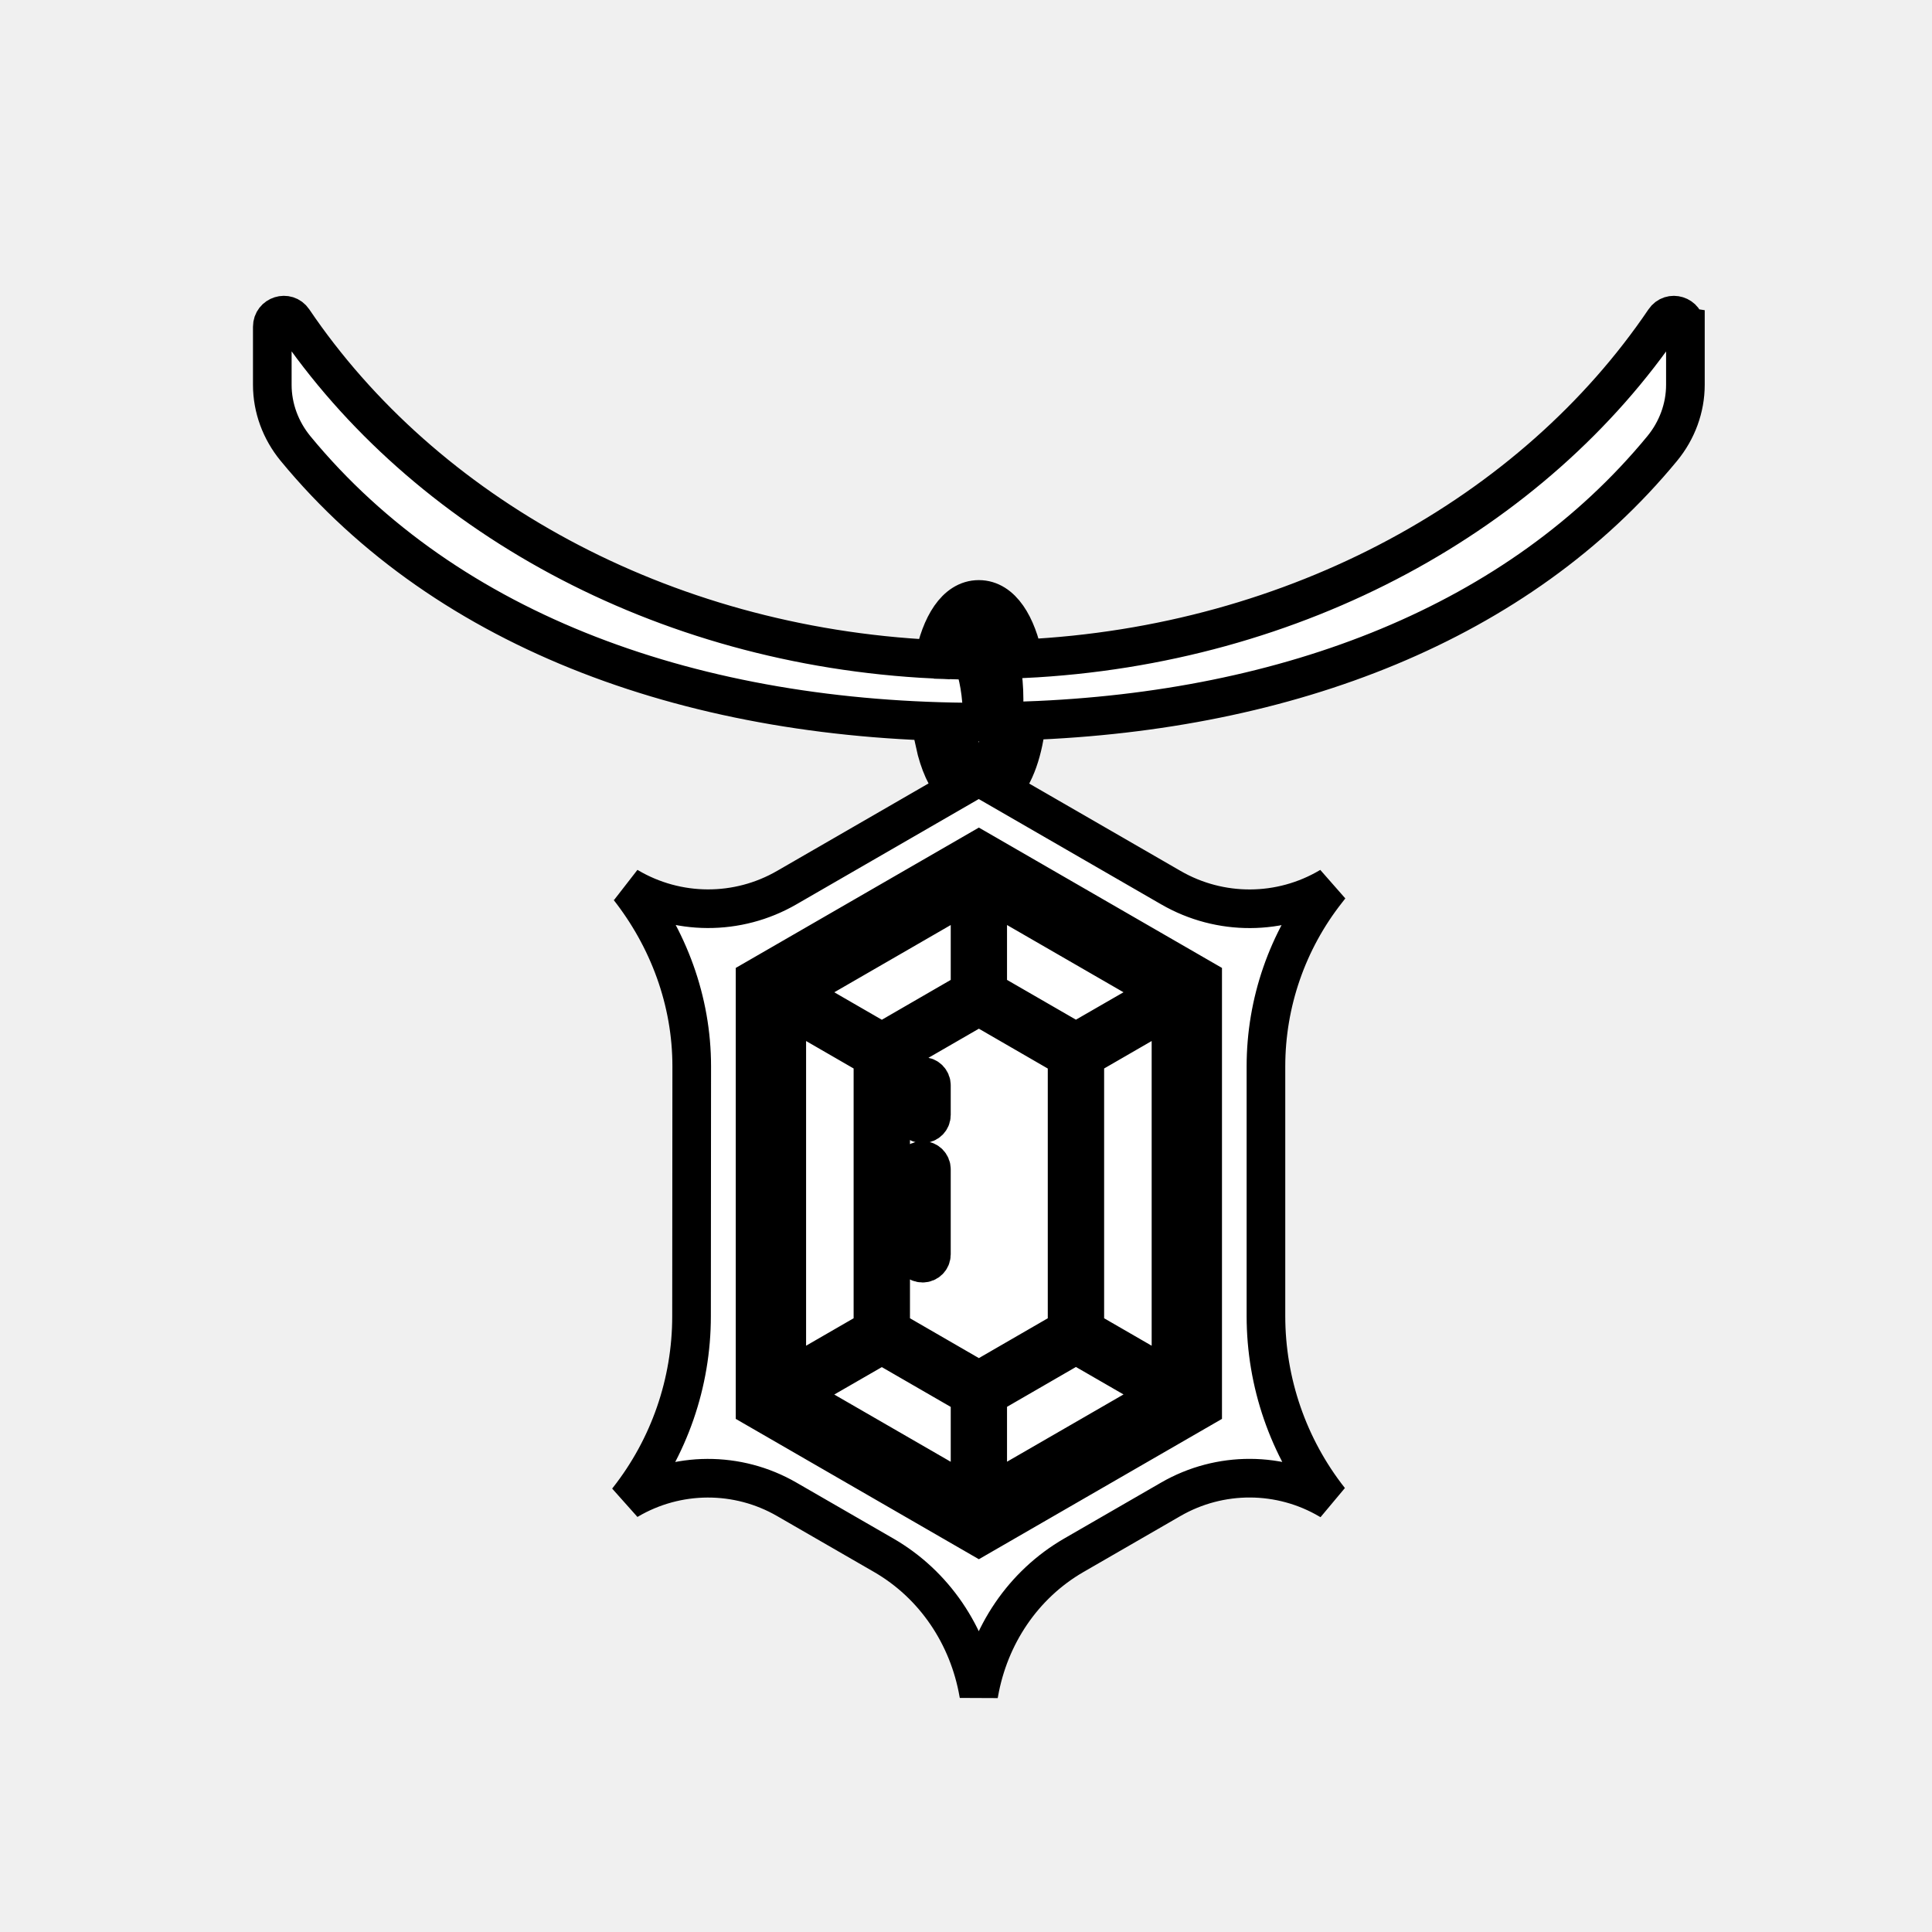
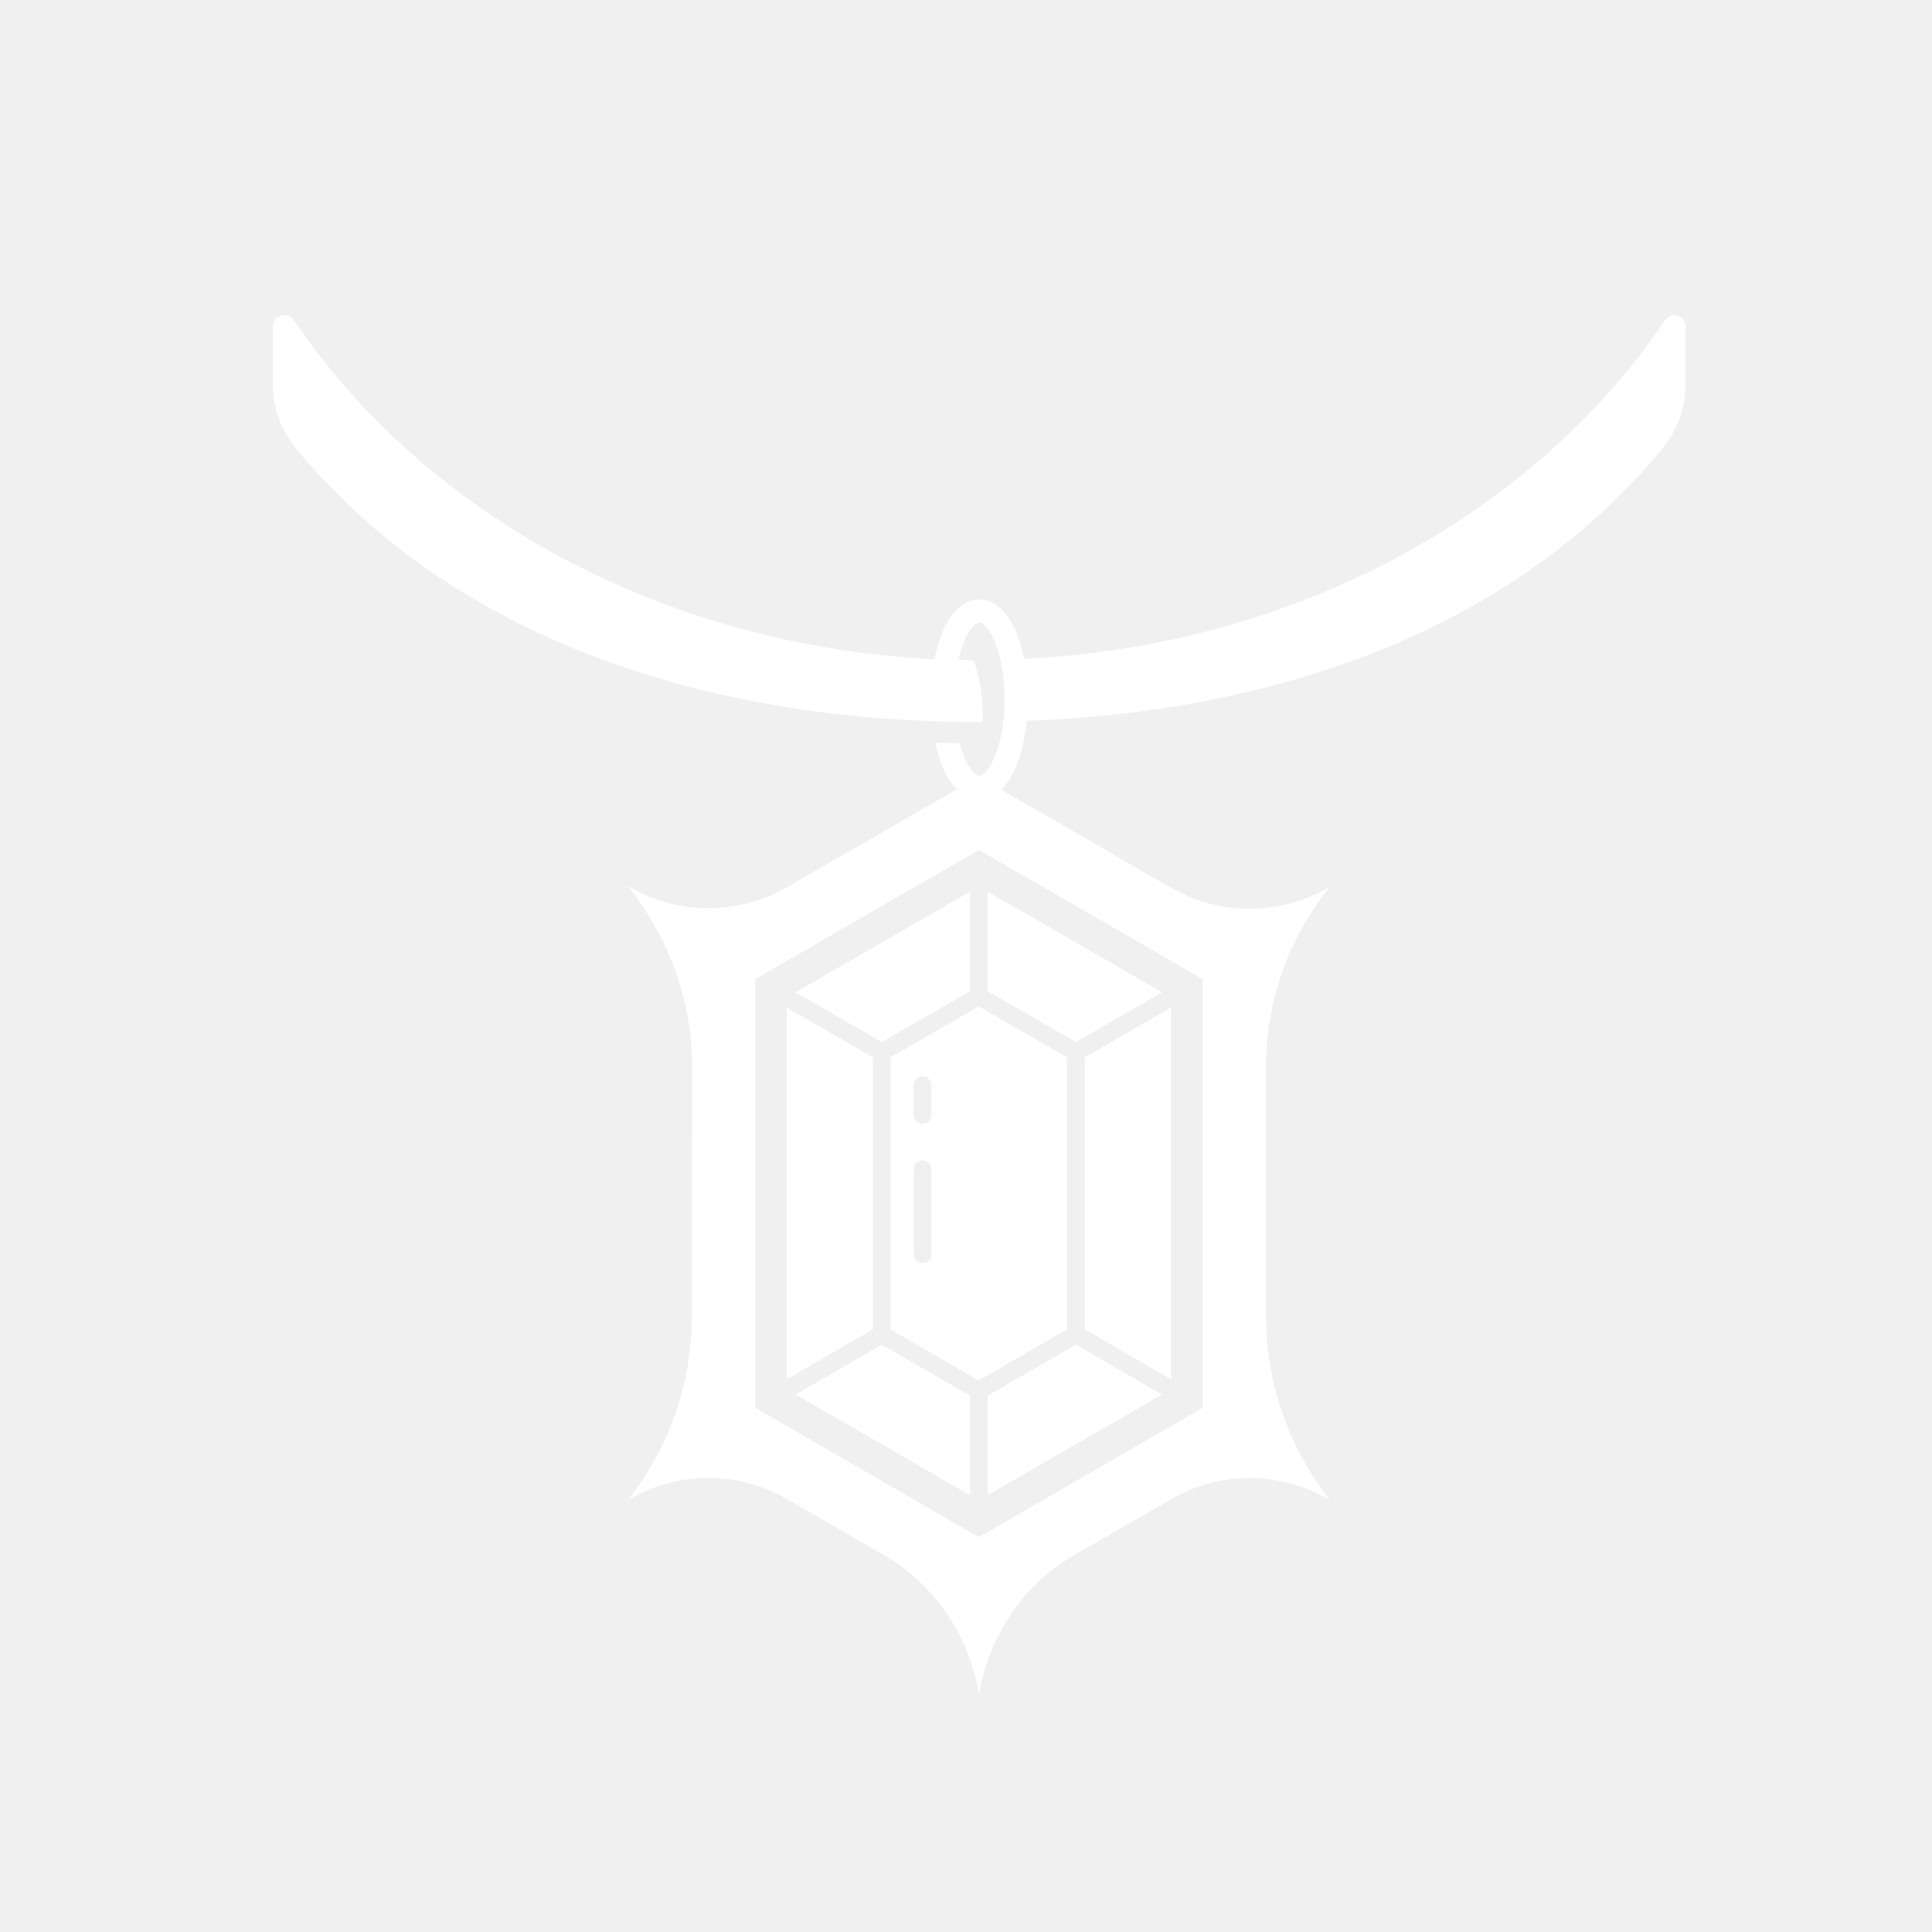
- <svg xmlns="http://www.w3.org/2000/svg" viewBox="-48 -56 600 600" stroke="#000" stroke-width="12">
-   <path d="m223.1 356.86-26.762 15.461v-115.42l26.762 15.461zm30.16-105.08v-30.898l-54.16 31.281 26.762 15.461zm-54.18 125.3 54.18 31.281v-30.898l-27.398-15.82zm113.84-124.92-54.18-31.281v30.898l27.398 15.82zm-54.18 125.28v30.898l54.18-31.281-26.781-15.461zm-62.402-1.941v-0.02zm92.559-18.637 26.762 15.461v-115.42l-26.762 15.461zm-5.5 0-27.398 15.84-27.398-15.84v-84.5l27.398-15.82 27.398 15.84zm-42.141-49.738c0-1.52-1.219-2.738-2.738-2.738s-2.738 1.219-2.738 2.738v26.422c0 1.52 1.219 2.738 2.738 2.738s2.738-1.219 2.738-2.738zm0-26.082c0-1.52-1.219-2.738-2.738-2.738s-2.738 1.219-2.738 2.738v9.219c0 1.52 1.219 2.738 2.738 2.738s2.738-1.219 2.738-2.738zm234.16-235.56v18.039c0 7.199-2.602 14.16-7.16 19.719-44.68 54.316-116.16 81.637-197.46 84.598-0.879 8.941-3.519 17.141-7.84 21.422l52.699 30.422c15.238 8.801 34.039 8.719 49.18-0.219l0.238-0.141-1 1.281c-12.262 15.559-18.922 34.781-18.922 54.578v77.523c0 20.68 6.941 40.762 19.719 57.02l0.199 0.238-0.281-0.16c-15.16-8.922-33.922-8.98-49.16-0.199l-30.141 17.398c-15.781 9.121-26.301 24.922-29.461 42.859-0.02 0.102-0.039 0.199-0.059 0.301-0.02-0.102-0.039-0.199-0.059-0.281-3.141-17.961-13.68-33.762-29.461-42.879l-30.121-17.379c-15.238-8.801-34.039-8.719-49.219 0.199l-0.262 0.16 0.219-0.281c12.762-16.219 19.699-36.281 19.699-56.918l0.059-77.641c0-20.262-7.18-39.699-19.719-55.598-0.059-0.078-0.121-0.16-0.199-0.238l0.238 0.141c15.16 8.941 33.961 9.02 49.18 0.219l52.719-30.441c-3.16-3.121-5.398-8.359-6.738-14.441 2.5 0.078 5.019 0.121 7.539 0.16 1.719 6.398 4.398 10.059 6.141 10.059 2.762 0 7.84-9.02 7.84-23.781 0-14.738-5.078-23.781-7.84-23.781-1.879 0-4.801 4.219-6.481 11.52 1.578 0.039 3.141 0.16 4.719 0.16 1.578 4.281 2.82 10.441 2.82 18.059 0 0.379-0.039 0.699-0.039 1.059-0.34 0-0.68 0.02-1.039 0.02-87.379 0-164.82-27.422-212.2-84.98-4.578-5.578-7.199-12.539-7.199-19.762v-18.039c0-3.519 4.539-4.961 6.519-2.039 40.52 59.918 114.08 101.16 198.98 105.28 2.059-10.359 6.719-18.559 13.922-18.559 7.16 0 11.82 8.121 13.898 18.422 84.898-4.102 158.48-45.219 199.02-105.12 1.961-2.941 6.5-1.52 6.5 2.019zm-219.42 162.46-69.5 40.121v133.12l69.5 40.121 69.5-40.121v-133.12z" fill="#fff" />
+ <svg xmlns="http://www.w3.org/2000/svg" viewBox="0 0 100 100" fill="#000" stroke-linejoin="round">
+   <path d="M45.18 68.81l-4.46 2.58v-19.24l4.46 2.58zm5.03-17.51v-5.15l-9.03 5.21l4.46 2.58zm-9.03 20.88l9.03 5.21v-5.15l-4.57-2.64zm18.97-20.82l-9.03-5.21v5.15l4.57 2.64zm-9.03 20.88v5.15l9.03-5.21l-4.46-2.58zm-10.4-0.32v0zm15.43-3.11l4.46 2.58v-19.24l-4.46 2.58zm-0.92 0l-4.57 2.64l-4.57-2.64v-14.08l4.57-2.64l4.57 2.64zm-7.02-8.29c0-0.25-0.2-0.46-0.46-0.46s-0.46 0.2-0.46 0.46v4.4c0 0.25 0.2 0.46 0.46 0.46s0.46-0.2 0.46-0.46zm0-4.35c0-0.25-0.2-0.46-0.46-0.46s-0.46 0.2-0.46 0.46v1.54c0 0.25 0.2 0.46 0.46 0.46s0.46-0.2 0.46-0.46zm39.03-39.26v3.01c0 1.2-0.43 2.36-1.19 3.29c-7.45 9.05-19.36 13.61-32.91 14.1c-0.15 1.49-0.59 2.86-1.31 3.57l8.78 5.07c2.54 1.47 5.67 1.45 8.2-0.04l0.04-0.02l-0.17 0.21c-2.04 2.59-3.15 5.8-3.15 9.1v12.92c0 3.45 1.16 6.79 3.29 9.5l0.03 0.04l-0.05-0.03c-2.53-1.49-5.65-1.5-8.19-0.03l-5.02 2.9c-2.63 1.52-4.38 4.15-4.91 7.14c0 0.02-0.01 0.03-0.01 0.05c0-0.02-0.01-0.03-0.01-0.05c-0.52-2.99-2.28-5.63-4.91-7.15l-5.02-2.9c-2.54-1.47-5.67-1.45-8.2 0.03l-0.04 0.03l0.04-0.05c2.13-2.7 3.28-6.05 3.28-9.49l0.01-12.94c0-3.38-1.2-6.62-3.29-9.27c-0.01-0.01-0.02-0.03-0.03-0.04l0.04 0.02c2.53 1.49 5.66 1.5 8.2 0.04l8.79-5.07c-0.53-0.52-0.9-1.39-1.12-2.41c0.42 0.01 0.84 0.02 1.26 0.03c0.29 1.07 0.73 1.68 1.02 1.68c0.46 0 1.31-1.5 1.31-3.96c0-2.46-0.85-3.96-1.31-3.96c-0.31 0-0.8 0.7-1.08 1.92c0.26 0.01 0.52 0.03 0.79 0.03c0.26 0.71 0.47 1.74 0.47 3.01c0 0.06-0.01 0.12-0.01 0.18c-0.06 0-0.11 0-0.17 0c-14.56 0-27.47-4.57-35.37-14.16c-0.76-0.93-1.2-2.09-1.2-3.29v-3.01c0-0.59 0.76-0.83 1.09-0.34c6.75 9.99 19.01 16.86 33.16 17.55c0.34-1.73 1.12-3.09 2.32-3.09c1.19 0 1.97 1.35 2.32 3.07c14.15-0.68 26.41-7.54 33.17-17.52c0.33-0.49 1.08-0.25 1.08 0.34zm-36.57 27.08l-11.58 6.69v22.19l11.58 6.69l11.58-6.69v-22.19z" fill="#fff" />
</svg>
